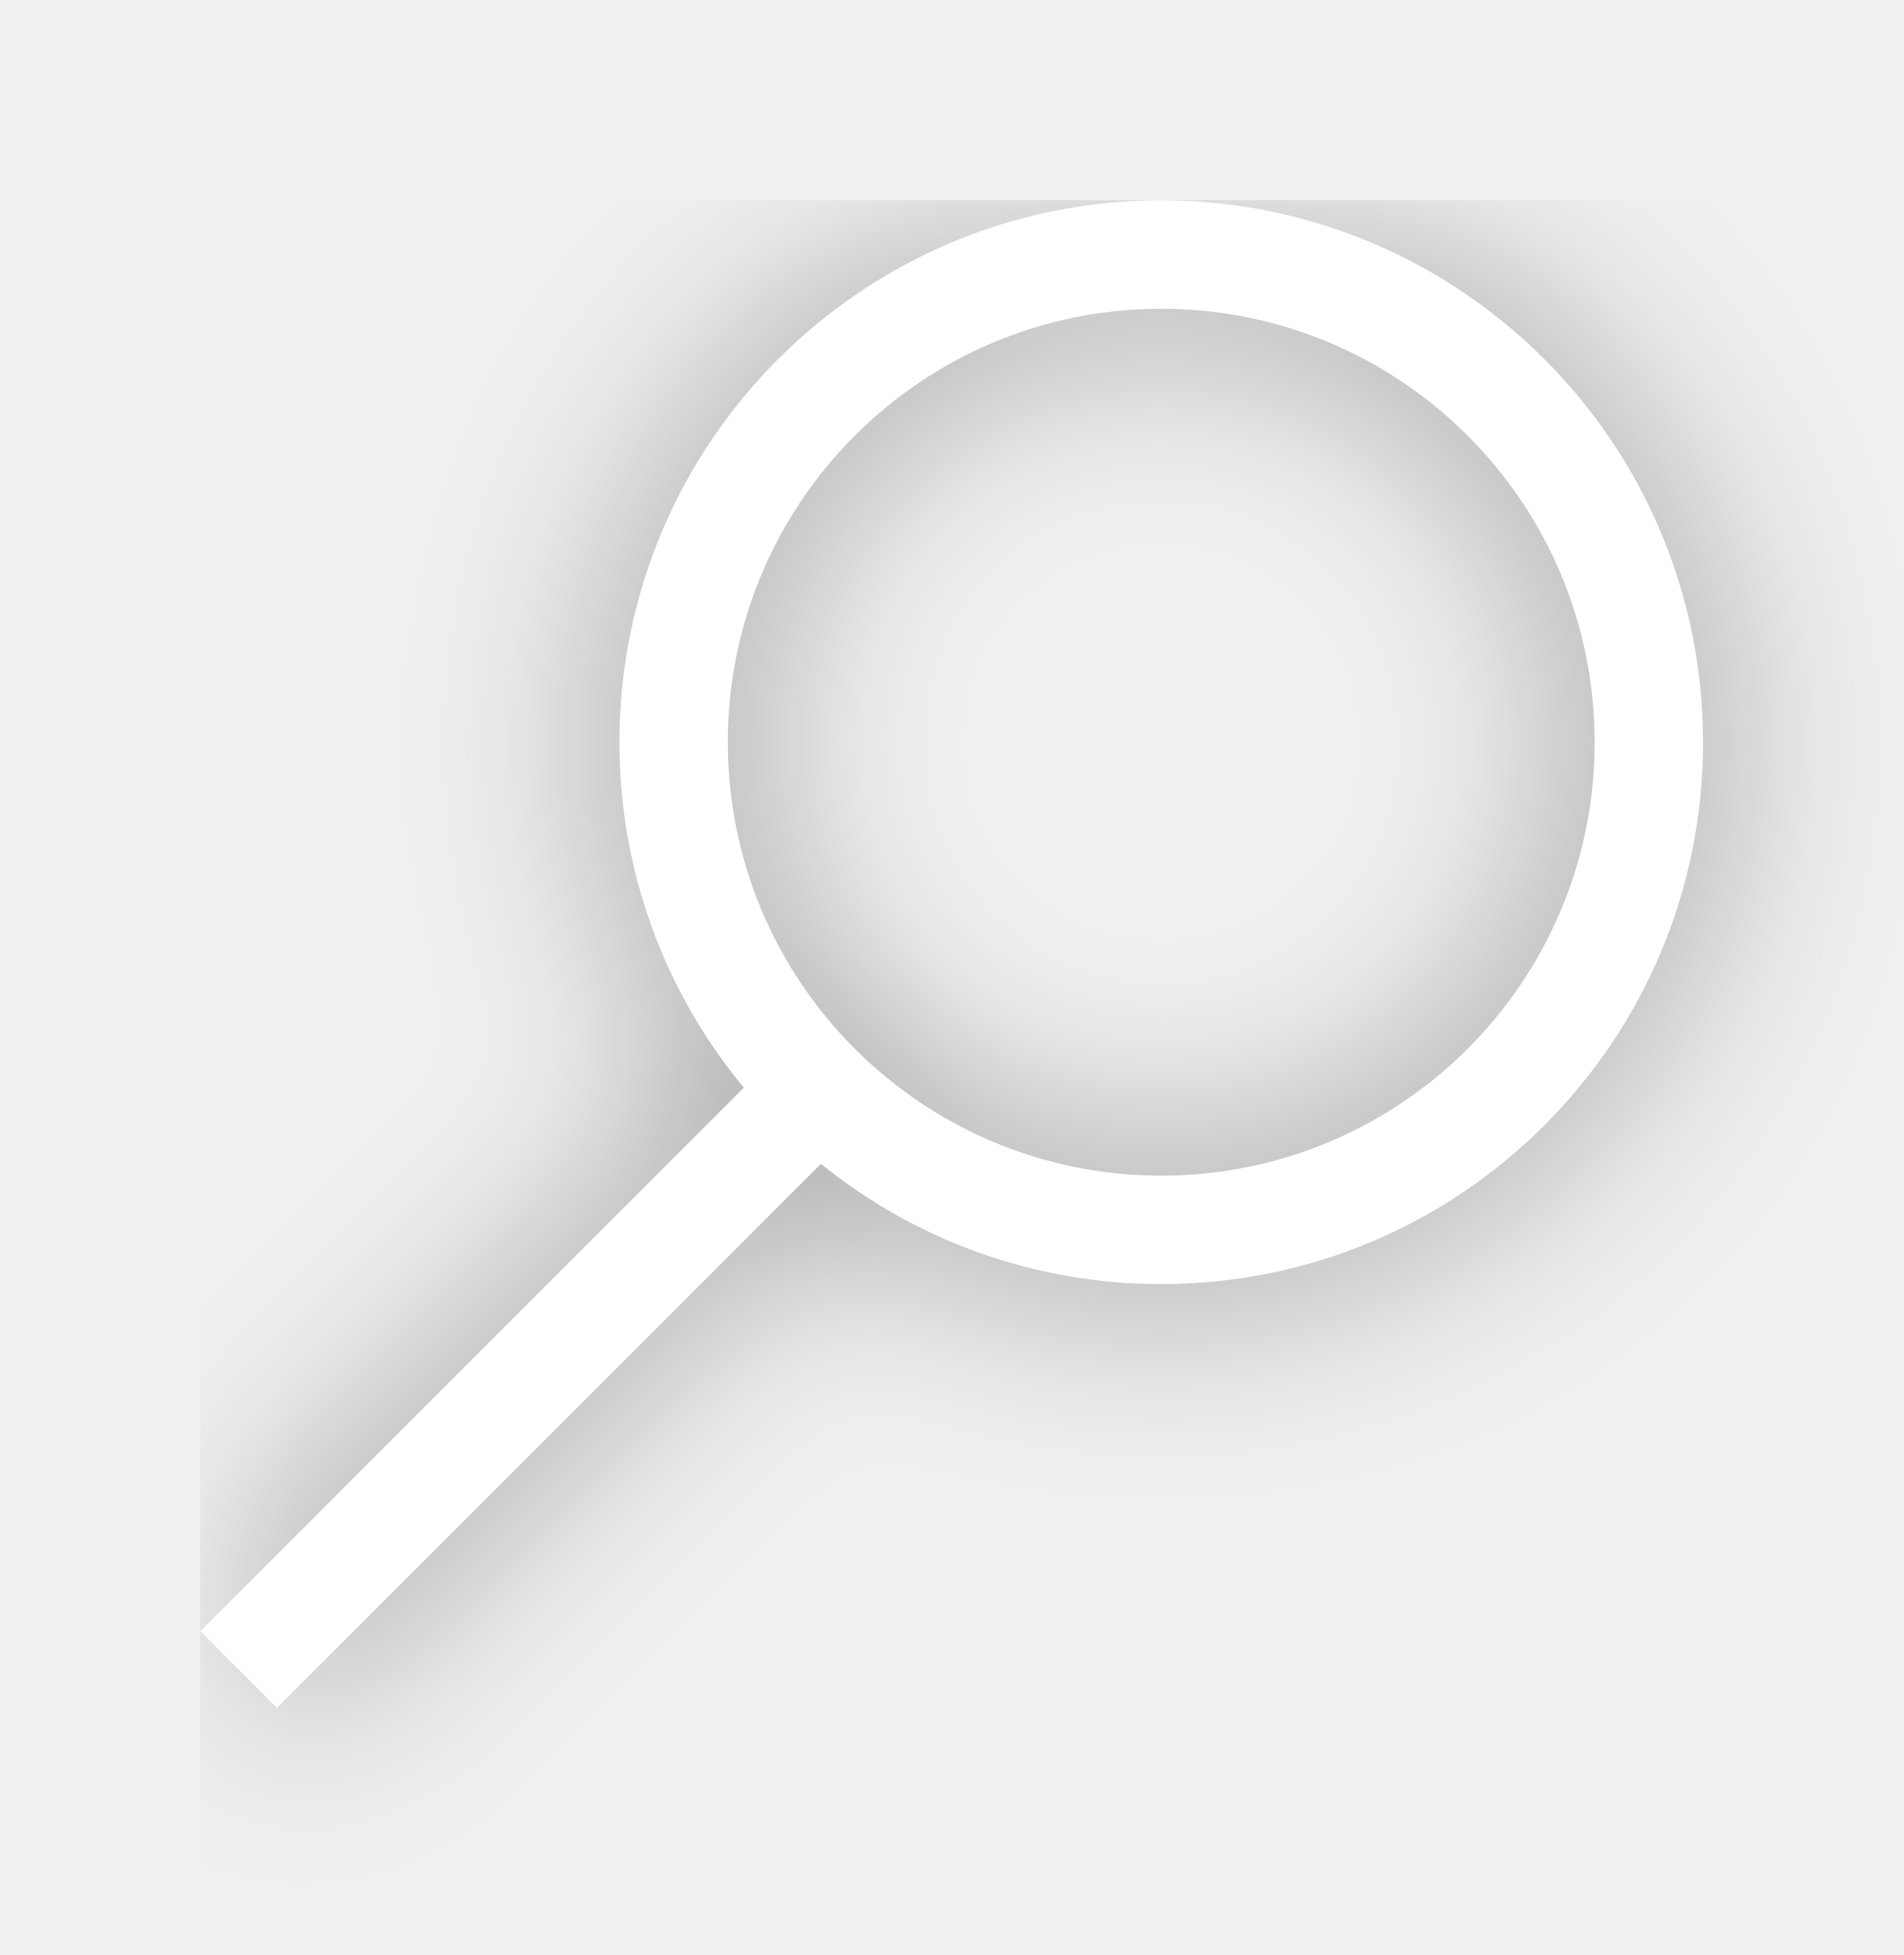
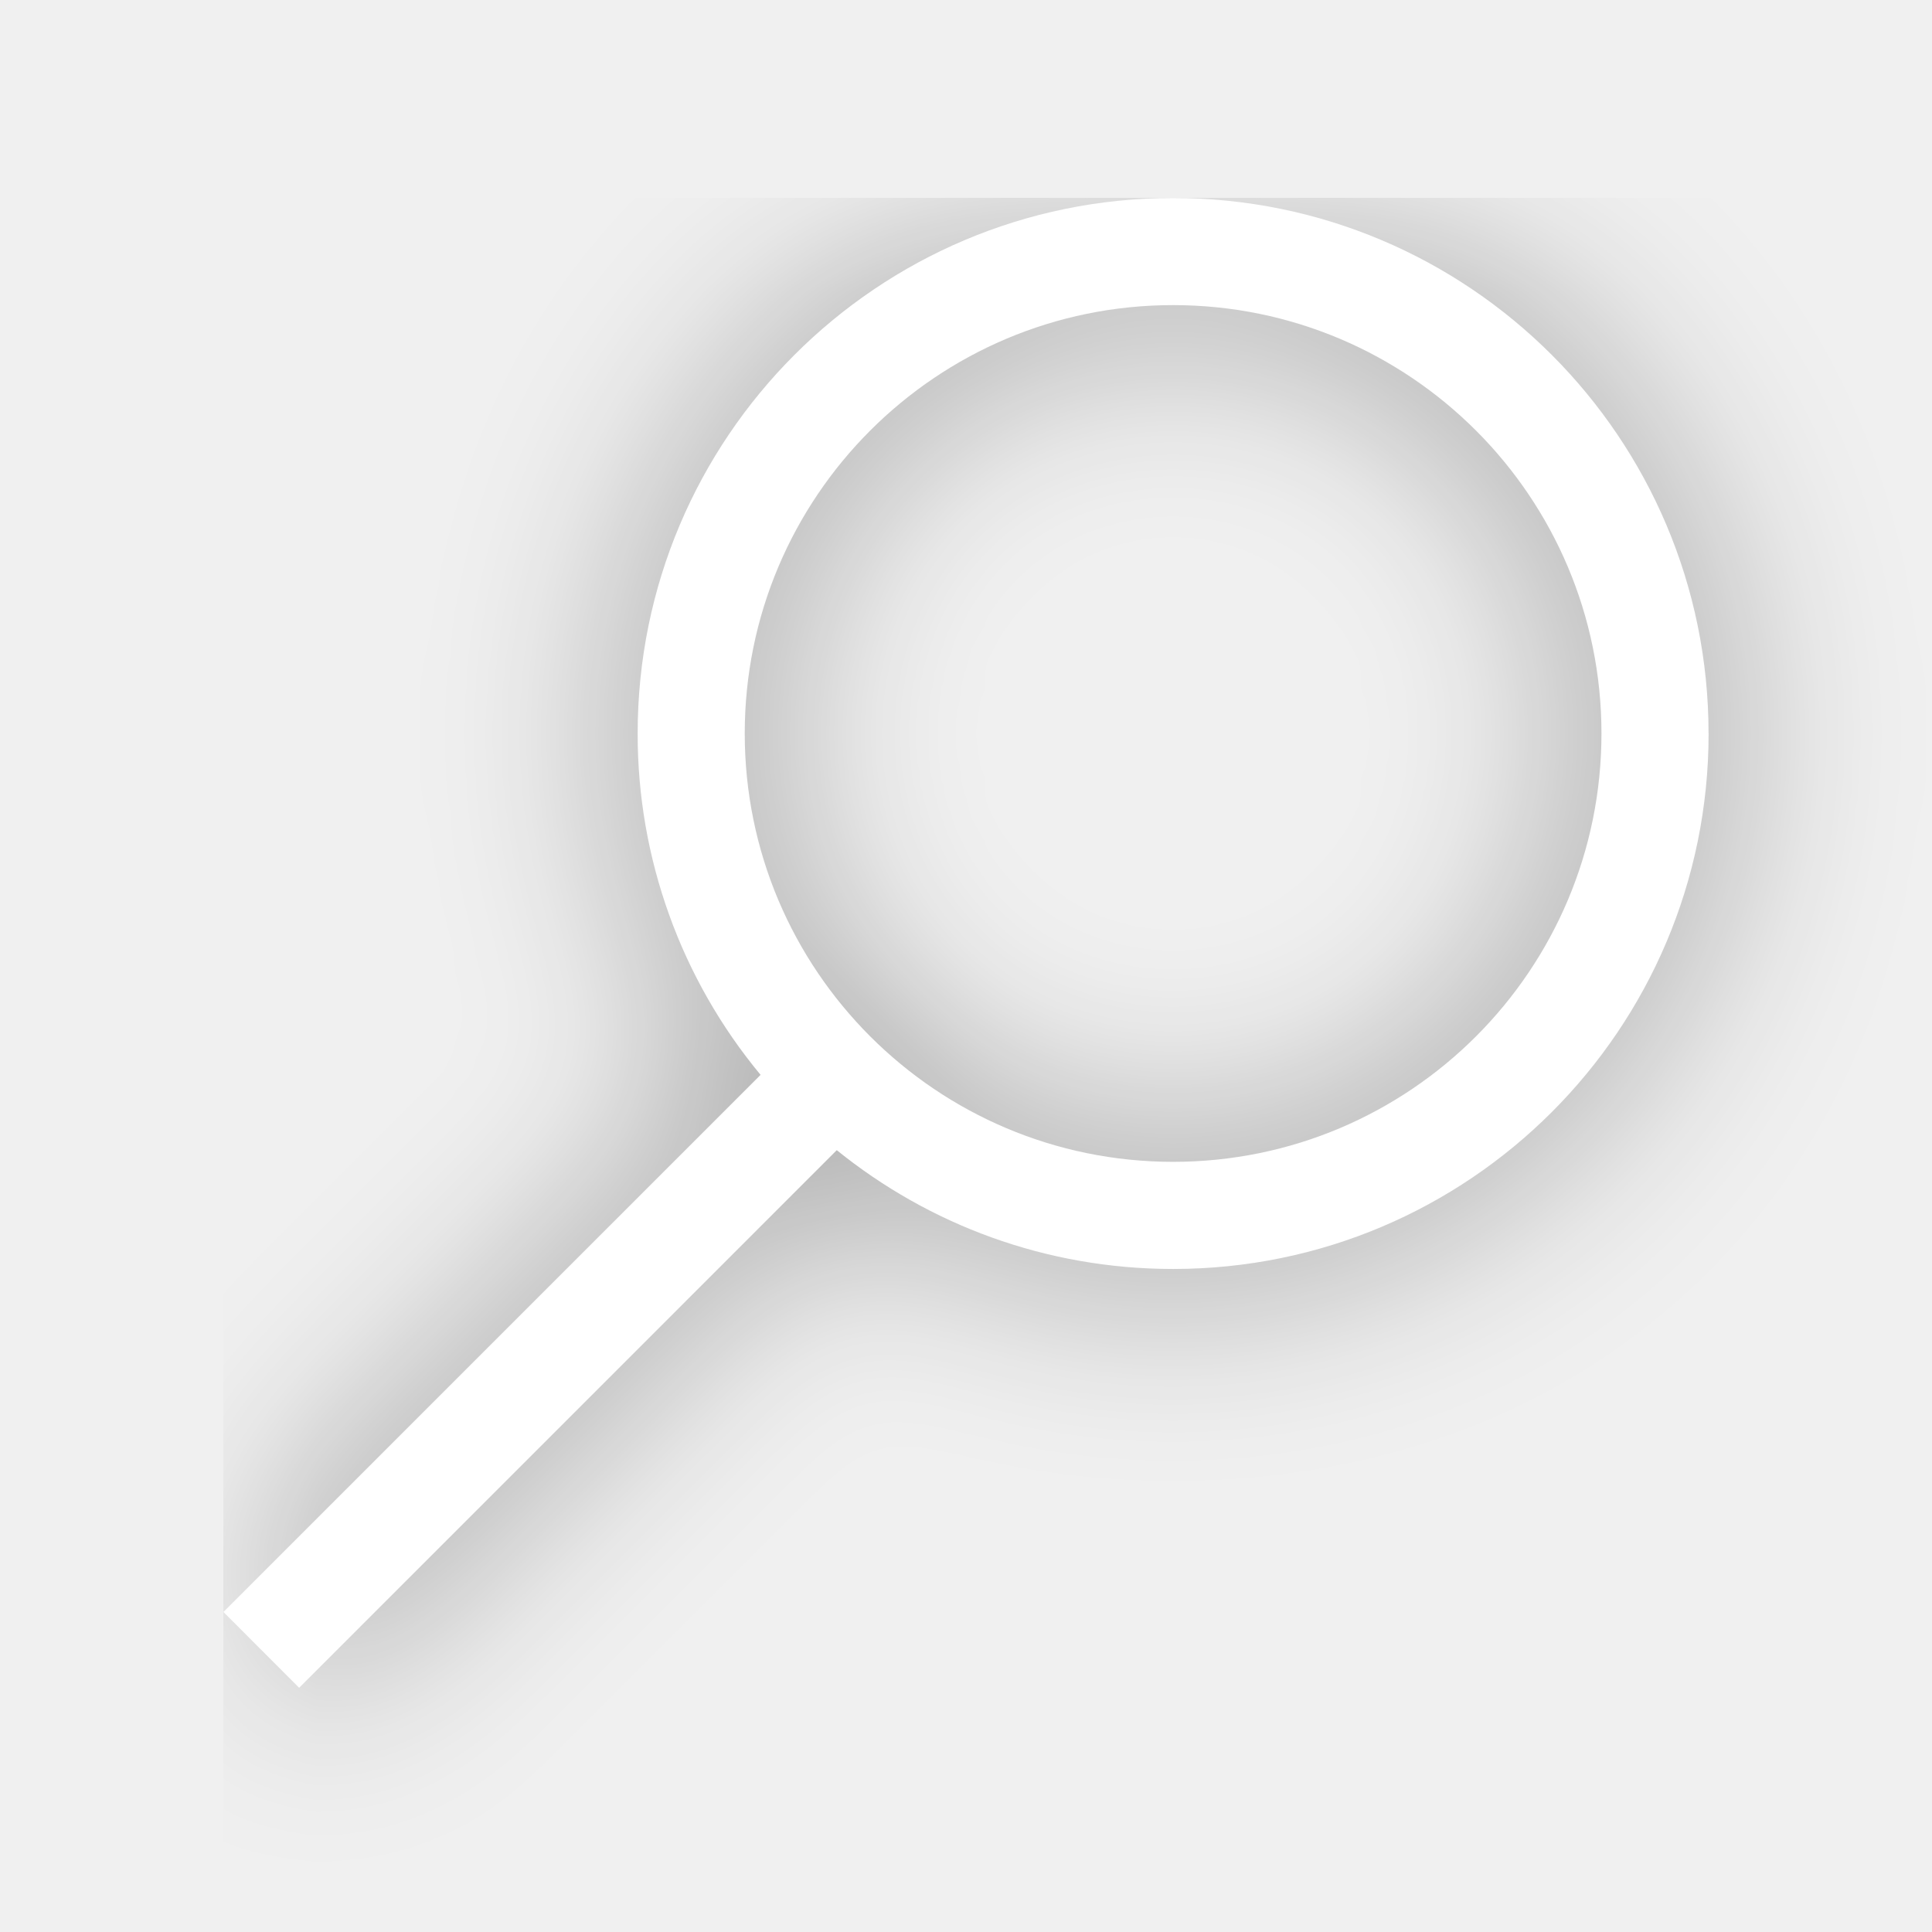
- <svg xmlns="http://www.w3.org/2000/svg" width="37" height="38" fill="none" viewBox="0 0 37 38">
+ <svg xmlns="http://www.w3.org/2000/svg" width="24" height="24" fill="none" viewBox="0 0 37 38">
  <path fill="#fff" fill-rule="evenodd" d="M30 10.816c0 5.974-4.843 10.817-10.817 10.817-2.574 0-4.937-.899-6.794-2.4l-10.86 10.86L0 28.562l10.85-10.85a10.772 10.772 0 0 1-2.483-6.897C8.367 4.843 13.209 0 19.183 0c5.974 0 10.816 4.843 10.816 10.816zm-2.164 0a8.653 8.653 0 1 1-17.306 0 8.653 8.653 0 0 1 17.306 0z" clip-rule="evenodd" filter="url(#a)" transform="translate(3.895 3.895) scale(.9737)" />
  <defs>
    <filter id="a" width="37" height="37.09" x="0" y="0" color-interpolation-filters="sRGB" filterUnits="userSpaceOnUse">
      <feFlood flood-opacity="0" result="BackgroundImageFix" />
      <feColorMatrix in="SourceAlpha" values="0 0 0 0 0 0 0 0 0 0 0 0 0 0 0 0 0 0 255 0" />
      <feOffset />
      <feGaussianBlur stdDeviation="2" />
      <feColorMatrix values="0 0 0 0 0 0 0 0 0 0 0 0 0 0 0 0 0 0 0.4 0" />
      <feBlend in2="BackgroundImageFix" result="effect1_dropShadow" />
      <feBlend in="SourceGraphic" in2="effect1_dropShadow" result="shape" />
    </filter>
  </defs>
</svg>
